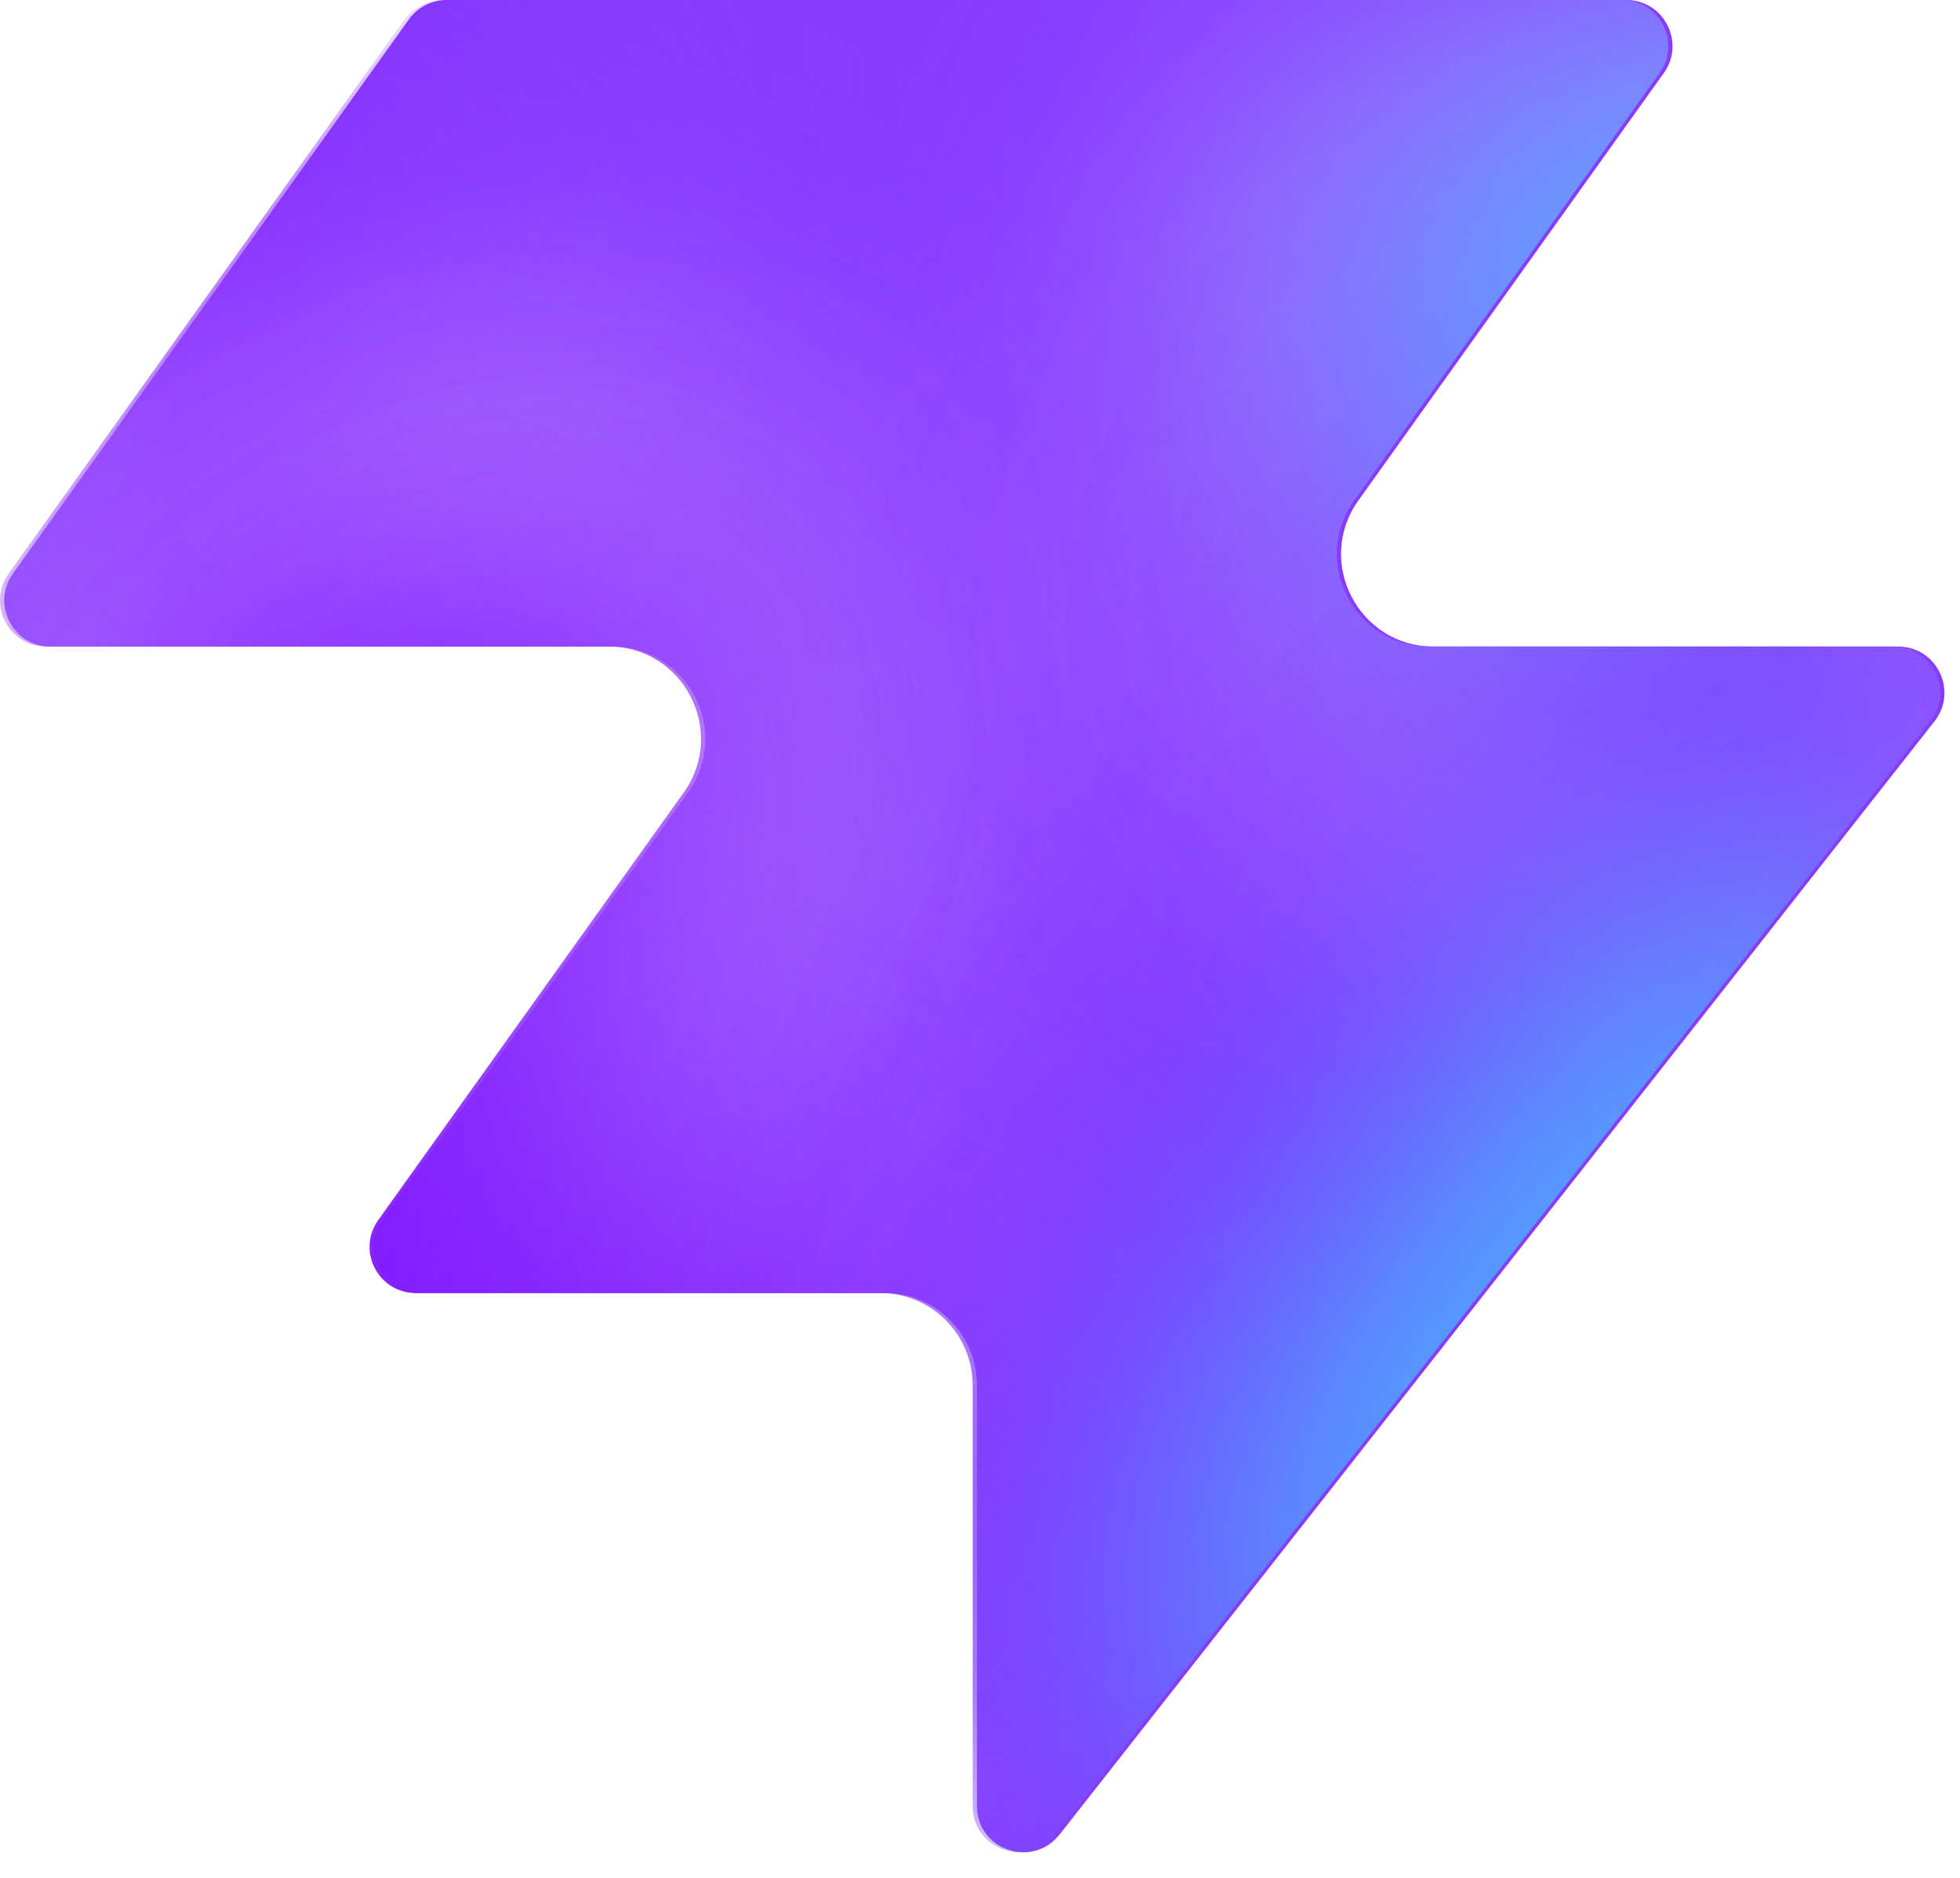
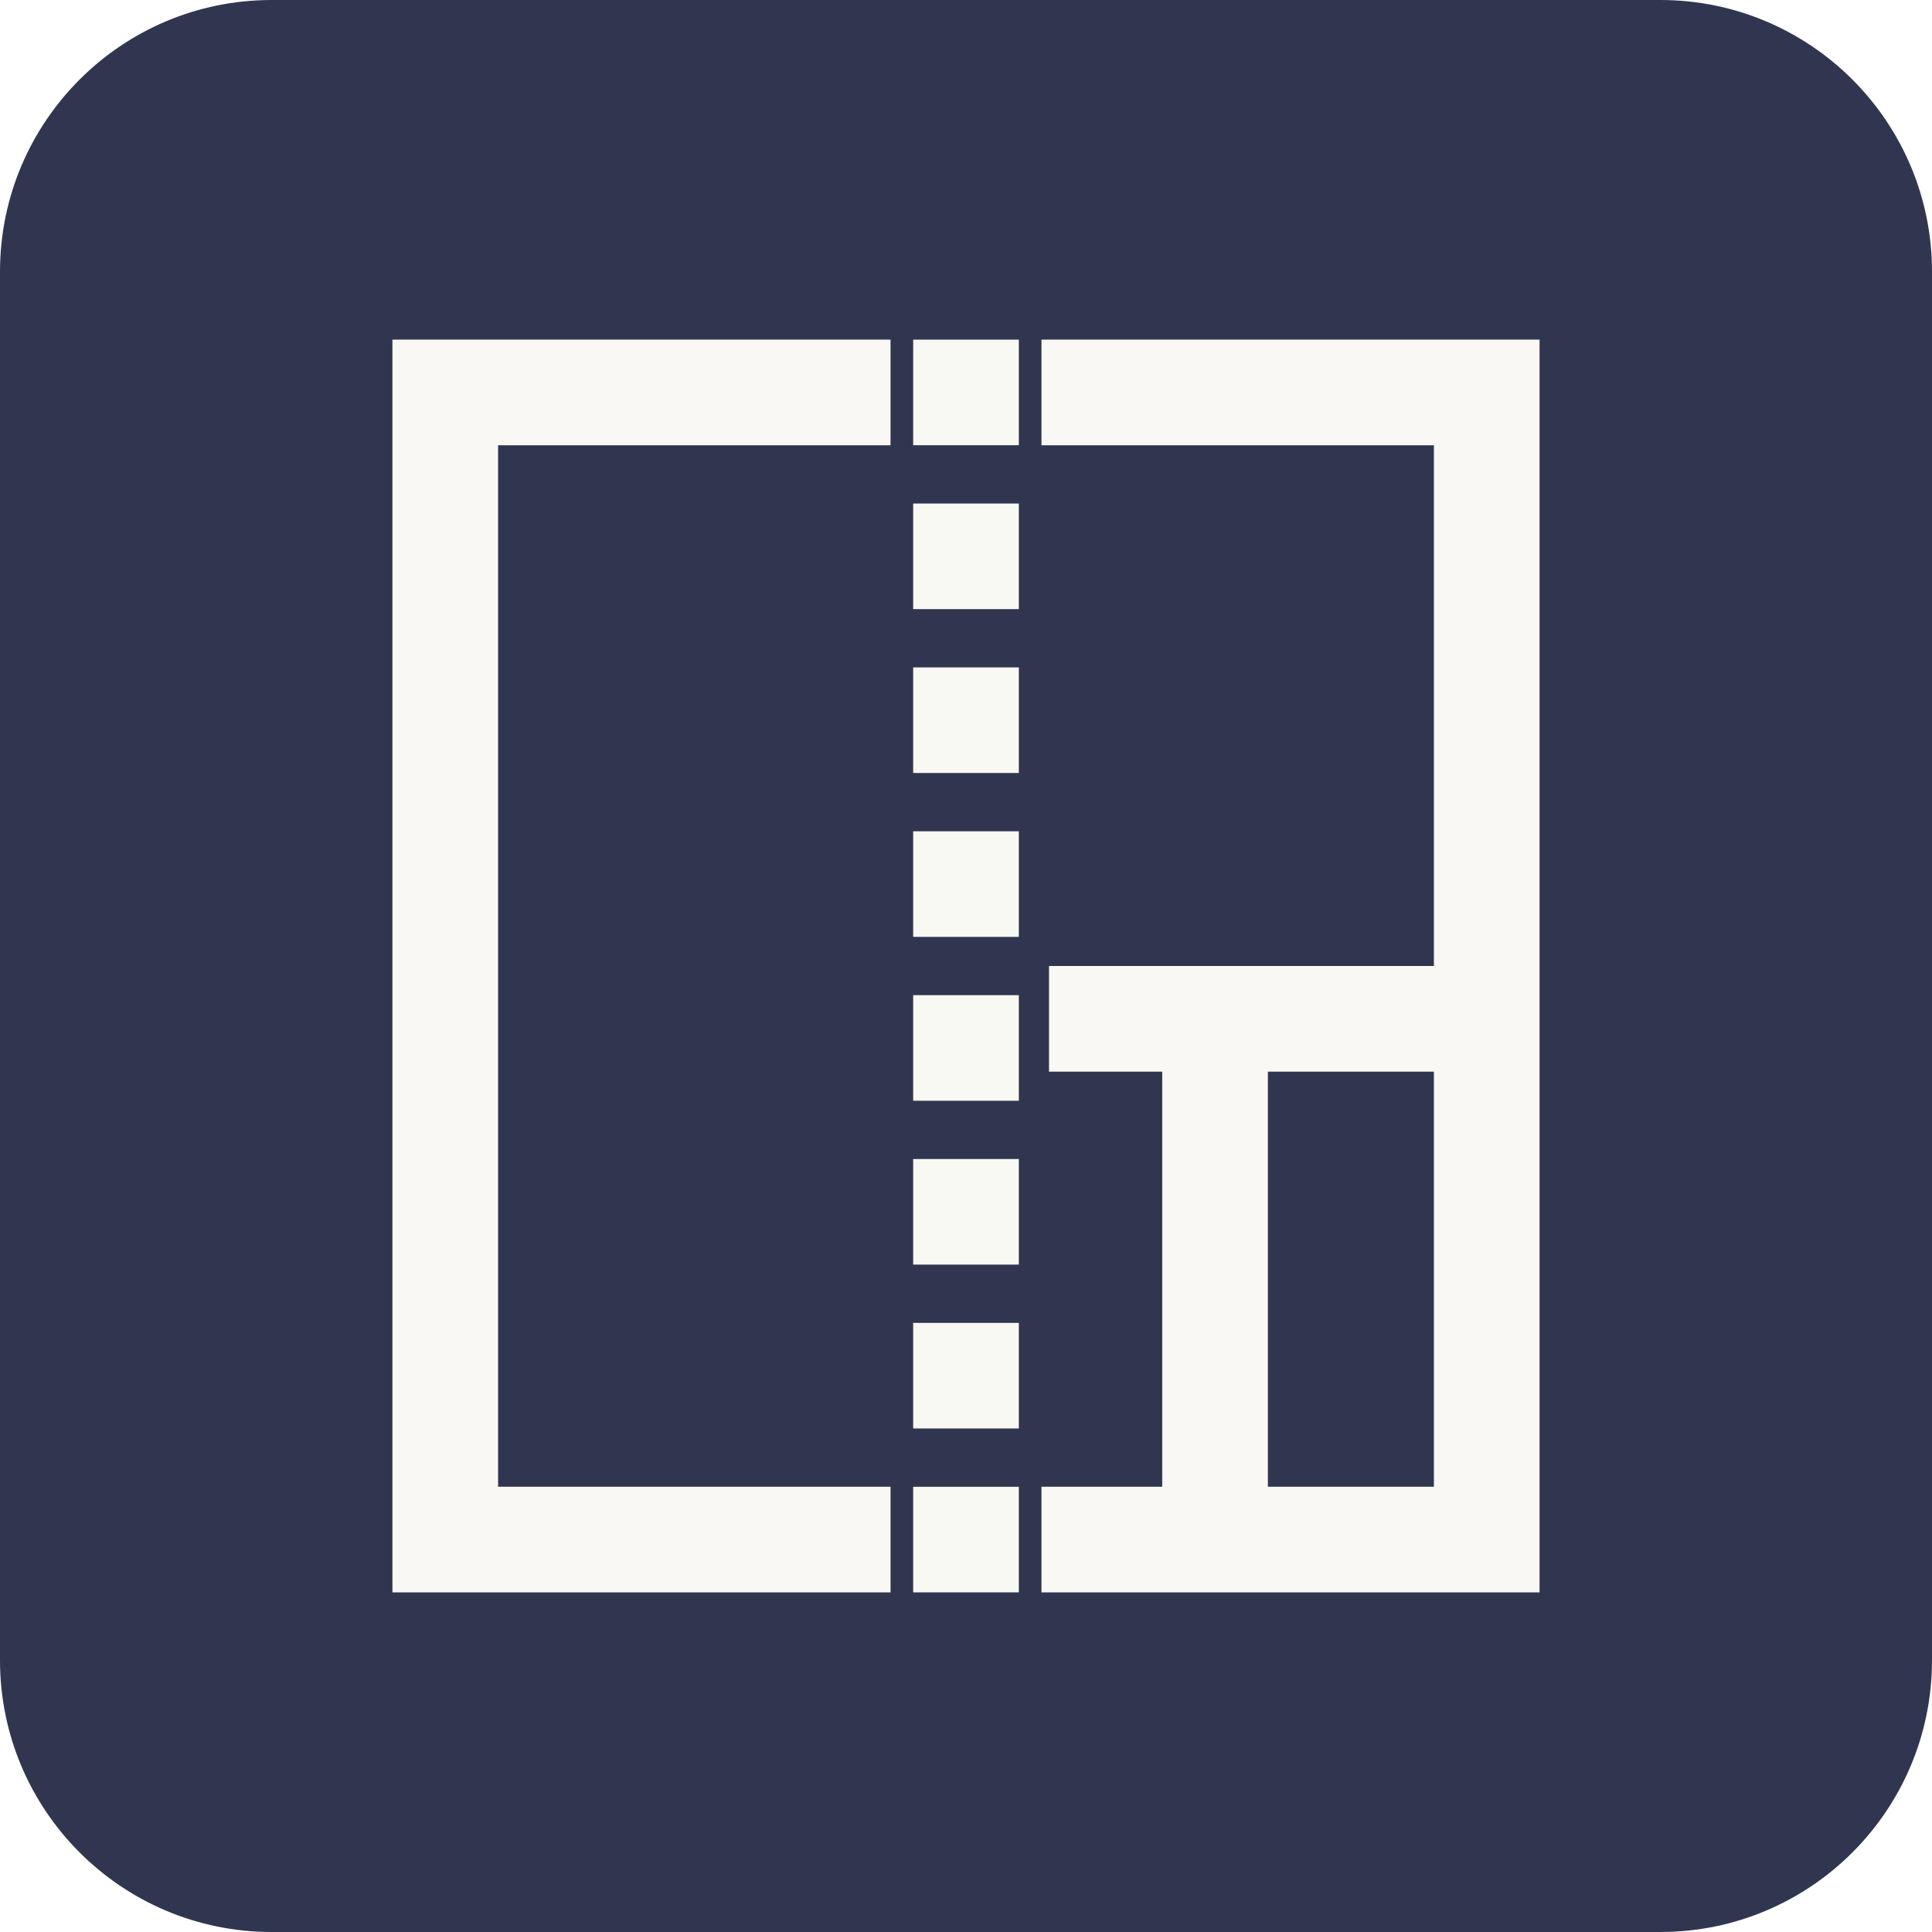
- <svg xmlns="http://www.w3.org/2000/svg" width="48" height="46" fill="none" viewBox="0 0 48 46">
-   <path fill="#863bff" d="M25.946 44.938c-.664.845-2.021.375-2.021-.698V33.937a2.26 2.26 0 0 0-2.262-2.262H10.287c-.92 0-1.456-1.04-.92-1.788l7.48-10.471c1.07-1.497 0-3.578-1.842-3.578H1.237c-.92 0-1.456-1.04-.92-1.788L10.013.474c.214-.297.556-.474.92-.474h28.894c.92 0 1.456 1.04.92 1.788l-7.48 10.471c-1.07 1.498 0 3.579 1.842 3.579h11.377c.943 0 1.473 1.088.89 1.83L25.947 44.94z" style="fill:#863bff;fill:color(display-p3 .525 .23 1);fill-opacity:1" />
-   <mask id="a" width="48" height="46" x="0" y="0" maskUnits="userSpaceOnUse" style="mask-type:alpha">
-     <path fill="#000" d="M25.842 44.938c-.664.844-2.021.375-2.021-.698V33.937a2.26 2.26 0 0 0-2.262-2.262H10.183c-.92 0-1.456-1.04-.92-1.788l7.48-10.471c1.07-1.498 0-3.579-1.842-3.579H1.133c-.92 0-1.456-1.04-.92-1.787L9.91.473c.214-.297.556-.474.92-.474h28.894c.92 0 1.456 1.04.92 1.788l-7.48 10.471c-1.07 1.498 0 3.578 1.842 3.578h11.377c.943 0 1.473 1.088.89 1.832L25.843 44.94z" style="fill:#000;fill-opacity:1" />
-   </mask>
-   <g mask="url(#a)">
-     <g filter="url(#b)">
-       <ellipse cx="5.508" cy="14.704" fill="#ede6ff" rx="5.508" ry="14.704" style="fill:#ede6ff;fill:color(display-p3 .927 .903 1);fill-opacity:1" transform="matrix(.00324 1 1 -.00324 -4.47 31.516)" />
-     </g>
-     <g filter="url(#c)">
-       <ellipse cx="10.399" cy="29.851" fill="#ede6ff" rx="10.399" ry="29.851" style="fill:#ede6ff;fill:color(display-p3 .927 .903 1);fill-opacity:1" transform="matrix(.00324 1 1 -.00324 -39.328 7.883)" />
-     </g>
-     <g filter="url(#d)">
-       <ellipse cx="5.508" cy="30.487" fill="#7e14ff" rx="5.508" ry="30.487" style="fill:#7e14ff;fill:color(display-p3 .492 .077 1);fill-opacity:1" transform="rotate(89.814 -25.913 -14.639)scale(1 -1)" />
-     </g>
-     <g filter="url(#e)">
-       <ellipse cx="5.508" cy="30.599" fill="#7e14ff" rx="5.508" ry="30.599" style="fill:#7e14ff;fill:color(display-p3 .492 .077 1);fill-opacity:1" transform="rotate(89.814 -32.644 -3.334)scale(1 -1)" />
-     </g>
-     <g filter="url(#f)">
-       <ellipse cx="5.508" cy="30.599" fill="#7e14ff" rx="5.508" ry="30.599" style="fill:#7e14ff;fill:color(display-p3 .492 .077 1);fill-opacity:1" transform="matrix(.00324 1 1 -.00324 -34.34 30.47)" />
-     </g>
-     <g filter="url(#g)">
-       <ellipse cx="14.072" cy="22.078" fill="#ede6ff" rx="14.072" ry="22.078" style="fill:#ede6ff;fill:color(display-p3 .927 .903 1);fill-opacity:1" transform="rotate(93.35 24.506 48.493)scale(-1 1)" />
-     </g>
-     <g filter="url(#h)">
-       <ellipse cx="3.47" cy="21.501" fill="#7e14ff" rx="3.47" ry="21.501" style="fill:#7e14ff;fill:color(display-p3 .492 .077 1);fill-opacity:1" transform="rotate(89.009 28.708 47.59)scale(-1 1)" />
-     </g>
-     <g filter="url(#i)">
-       <ellipse cx="3.47" cy="21.501" fill="#7e14ff" rx="3.47" ry="21.501" style="fill:#7e14ff;fill:color(display-p3 .492 .077 1);fill-opacity:1" transform="rotate(89.009 28.708 47.59)scale(-1 1)" />
-     </g>
-     <g filter="url(#j)">
-       <ellipse cx=".387" cy="8.972" fill="#7e14ff" rx="4.407" ry="29.108" style="fill:#7e14ff;fill:color(display-p3 .492 .077 1);fill-opacity:1" transform="rotate(39.51 .387 8.972)" />
-     </g>
-     <g filter="url(#k)">
-       <ellipse cx="47.523" cy="-6.092" fill="#7e14ff" rx="4.407" ry="29.108" style="fill:#7e14ff;fill:color(display-p3 .492 .077 1);fill-opacity:1" transform="rotate(37.892 47.523 -6.092)" />
-     </g>
-     <g filter="url(#l)">
-       <ellipse cx="41.412" cy="6.333" fill="#47bfff" rx="5.971" ry="9.665" style="fill:#47bfff;fill:color(display-p3 .28 .748 1);fill-opacity:1" transform="rotate(37.892 41.412 6.333)" />
-     </g>
-     <g filter="url(#m)">
-       <ellipse cx="-1.879" cy="38.332" fill="#7e14ff" rx="4.407" ry="29.108" style="fill:#7e14ff;fill:color(display-p3 .492 .077 1);fill-opacity:1" transform="rotate(37.892 -1.88 38.332)" />
-     </g>
-     <g filter="url(#n)">
-       <ellipse cx="-1.879" cy="38.332" fill="#7e14ff" rx="4.407" ry="29.108" style="fill:#7e14ff;fill:color(display-p3 .492 .077 1);fill-opacity:1" transform="rotate(37.892 -1.88 38.332)" />
-     </g>
-     <g filter="url(#o)">
-       <ellipse cx="35.651" cy="29.907" fill="#7e14ff" rx="4.407" ry="29.108" style="fill:#7e14ff;fill:color(display-p3 .492 .077 1);fill-opacity:1" transform="rotate(37.892 35.651 29.907)" />
-     </g>
-     <g filter="url(#p)">
-       <ellipse cx="38.418" cy="32.4" fill="#47bfff" rx="5.971" ry="15.297" style="fill:#47bfff;fill:color(display-p3 .28 .748 1);fill-opacity:1" transform="rotate(37.892 38.418 32.4)" />
-     </g>
+ <svg xmlns="http://www.w3.org/2000/svg" id="Layer_1" version="1.1" viewBox="0 0 512 512">
+   <defs>
+     <style>
+       .st0 {
+         fill: none;
+         stroke: #f9f8f4;
+         stroke-width: 28px;
+       }
+ 
+       .st1 {
+         fill: #f9f9f4;
+       }
+ 
+       .st2 {
+         fill: #313650;
+       }
+     </style>
+   </defs>
+   <rect class="st2" y="0" width="512" height="512" rx="72" ry="72" />
+   <g>
+     <path class="st0" d="M276,104h118v304h-118" />
+     <path class="st0" d="M236,408h-118V104h118" />
+     <path class="st0" d="M278,270h116" />
+     <path class="st0" d="M322,270v138" />
  </g>
-   <defs>
-     <filter id="b" width="60.045" height="41.654" x="-19.77" y="16.149" color-interpolation-filters="sRGB" filterUnits="userSpaceOnUse">
-       <feFlood flood-opacity="0" result="BackgroundImageFix" />
-       <feBlend in="SourceGraphic" in2="BackgroundImageFix" result="shape" />
-       <feGaussianBlur result="effect1_foregroundBlur_2002_17158" stdDeviation="7.659" />
-     </filter>
-     <filter id="c" width="90.34" height="51.437" x="-54.613" y="-7.533" color-interpolation-filters="sRGB" filterUnits="userSpaceOnUse">
-       <feFlood flood-opacity="0" result="BackgroundImageFix" />
-       <feBlend in="SourceGraphic" in2="BackgroundImageFix" result="shape" />
-       <feGaussianBlur result="effect1_foregroundBlur_2002_17158" stdDeviation="7.659" />
-     </filter>
-     <filter id="d" width="79.355" height="29.4" x="-49.64" y="2.03" color-interpolation-filters="sRGB" filterUnits="userSpaceOnUse">
-       <feFlood flood-opacity="0" result="BackgroundImageFix" />
-       <feBlend in="SourceGraphic" in2="BackgroundImageFix" result="shape" />
-       <feGaussianBlur result="effect1_foregroundBlur_2002_17158" stdDeviation="4.596" />
-     </filter>
-     <filter id="e" width="79.579" height="29.4" x="-45.045" y="20.029" color-interpolation-filters="sRGB" filterUnits="userSpaceOnUse">
-       <feFlood flood-opacity="0" result="BackgroundImageFix" />
-       <feBlend in="SourceGraphic" in2="BackgroundImageFix" result="shape" />
-       <feGaussianBlur result="effect1_foregroundBlur_2002_17158" stdDeviation="4.596" />
-     </filter>
-     <filter id="f" width="79.579" height="29.4" x="-43.513" y="21.178" color-interpolation-filters="sRGB" filterUnits="userSpaceOnUse">
-       <feFlood flood-opacity="0" result="BackgroundImageFix" />
-       <feBlend in="SourceGraphic" in2="BackgroundImageFix" result="shape" />
-       <feGaussianBlur result="effect1_foregroundBlur_2002_17158" stdDeviation="4.596" />
-     </filter>
-     <filter id="g" width="74.749" height="58.852" x="15.756" y="-17.901" color-interpolation-filters="sRGB" filterUnits="userSpaceOnUse">
-       <feFlood flood-opacity="0" result="BackgroundImageFix" />
-       <feBlend in="SourceGraphic" in2="BackgroundImageFix" result="shape" />
-       <feGaussianBlur result="effect1_foregroundBlur_2002_17158" stdDeviation="7.659" />
-     </filter>
-     <filter id="h" width="61.377" height="25.362" x="23.548" y="2.284" color-interpolation-filters="sRGB" filterUnits="userSpaceOnUse">
-       <feFlood flood-opacity="0" result="BackgroundImageFix" />
-       <feBlend in="SourceGraphic" in2="BackgroundImageFix" result="shape" />
-       <feGaussianBlur result="effect1_foregroundBlur_2002_17158" stdDeviation="4.596" />
-     </filter>
-     <filter id="i" width="61.377" height="25.362" x="23.548" y="2.284" color-interpolation-filters="sRGB" filterUnits="userSpaceOnUse">
-       <feFlood flood-opacity="0" result="BackgroundImageFix" />
-       <feBlend in="SourceGraphic" in2="BackgroundImageFix" result="shape" />
-       <feGaussianBlur result="effect1_foregroundBlur_2002_17158" stdDeviation="4.596" />
-     </filter>
-     <filter id="j" width="56.045" height="63.649" x="-27.636" y="-22.853" color-interpolation-filters="sRGB" filterUnits="userSpaceOnUse">
-       <feFlood flood-opacity="0" result="BackgroundImageFix" />
-       <feBlend in="SourceGraphic" in2="BackgroundImageFix" result="shape" />
-       <feGaussianBlur result="effect1_foregroundBlur_2002_17158" stdDeviation="4.596" />
-     </filter>
-     <filter id="k" width="54.814" height="64.646" x="20.116" y="-38.415" color-interpolation-filters="sRGB" filterUnits="userSpaceOnUse">
-       <feFlood flood-opacity="0" result="BackgroundImageFix" />
-       <feBlend in="SourceGraphic" in2="BackgroundImageFix" result="shape" />
-       <feGaussianBlur result="effect1_foregroundBlur_2002_17158" stdDeviation="4.596" />
-     </filter>
-     <filter id="l" width="33.541" height="35.313" x="24.641" y="-11.323" color-interpolation-filters="sRGB" filterUnits="userSpaceOnUse">
-       <feFlood flood-opacity="0" result="BackgroundImageFix" />
-       <feBlend in="SourceGraphic" in2="BackgroundImageFix" result="shape" />
-       <feGaussianBlur result="effect1_foregroundBlur_2002_17158" stdDeviation="4.596" />
-     </filter>
-     <filter id="m" width="54.814" height="64.646" x="-29.286" y="6.009" color-interpolation-filters="sRGB" filterUnits="userSpaceOnUse">
-       <feFlood flood-opacity="0" result="BackgroundImageFix" />
-       <feBlend in="SourceGraphic" in2="BackgroundImageFix" result="shape" />
-       <feGaussianBlur result="effect1_foregroundBlur_2002_17158" stdDeviation="4.596" />
-     </filter>
-     <filter id="n" width="54.814" height="64.646" x="-29.286" y="6.009" color-interpolation-filters="sRGB" filterUnits="userSpaceOnUse">
-       <feFlood flood-opacity="0" result="BackgroundImageFix" />
-       <feBlend in="SourceGraphic" in2="BackgroundImageFix" result="shape" />
-       <feGaussianBlur result="effect1_foregroundBlur_2002_17158" stdDeviation="4.596" />
-     </filter>
-     <filter id="o" width="54.814" height="64.646" x="8.244" y="-2.416" color-interpolation-filters="sRGB" filterUnits="userSpaceOnUse">
-       <feFlood flood-opacity="0" result="BackgroundImageFix" />
-       <feBlend in="SourceGraphic" in2="BackgroundImageFix" result="shape" />
-       <feGaussianBlur result="effect1_foregroundBlur_2002_17158" stdDeviation="4.596" />
-     </filter>
-     <filter id="p" width="39.409" height="43.623" x="18.713" y="10.588" color-interpolation-filters="sRGB" filterUnits="userSpaceOnUse">
-       <feFlood flood-opacity="0" result="BackgroundImageFix" />
-       <feBlend in="SourceGraphic" in2="BackgroundImageFix" result="shape" />
-       <feGaussianBlur result="effect1_foregroundBlur_2002_17158" stdDeviation="4.596" />
-     </filter>
-   </defs>
+   <g>
+     <rect class="st1" x="242" y="394.01" width="28" height="27.98" />
+     <rect class="st1" x="242" y="350.58" width="28" height="27.98" />
+     <rect class="st1" x="242" y="307.15" width="28" height="27.98" />
+     <rect class="st1" x="242" y="263.73" width="28" height="27.98" />
+     <rect class="st1" x="242" y="220.3" width="28" height="27.98" />
+     <rect class="st1" x="242" y="176.87" width="28" height="27.98" />
+     <rect class="st1" x="242" y="133.44" width="28" height="27.98" />
+     <rect class="st1" x="242" y="90.01" width="28" height="27.98" />
+   </g>
</svg>
